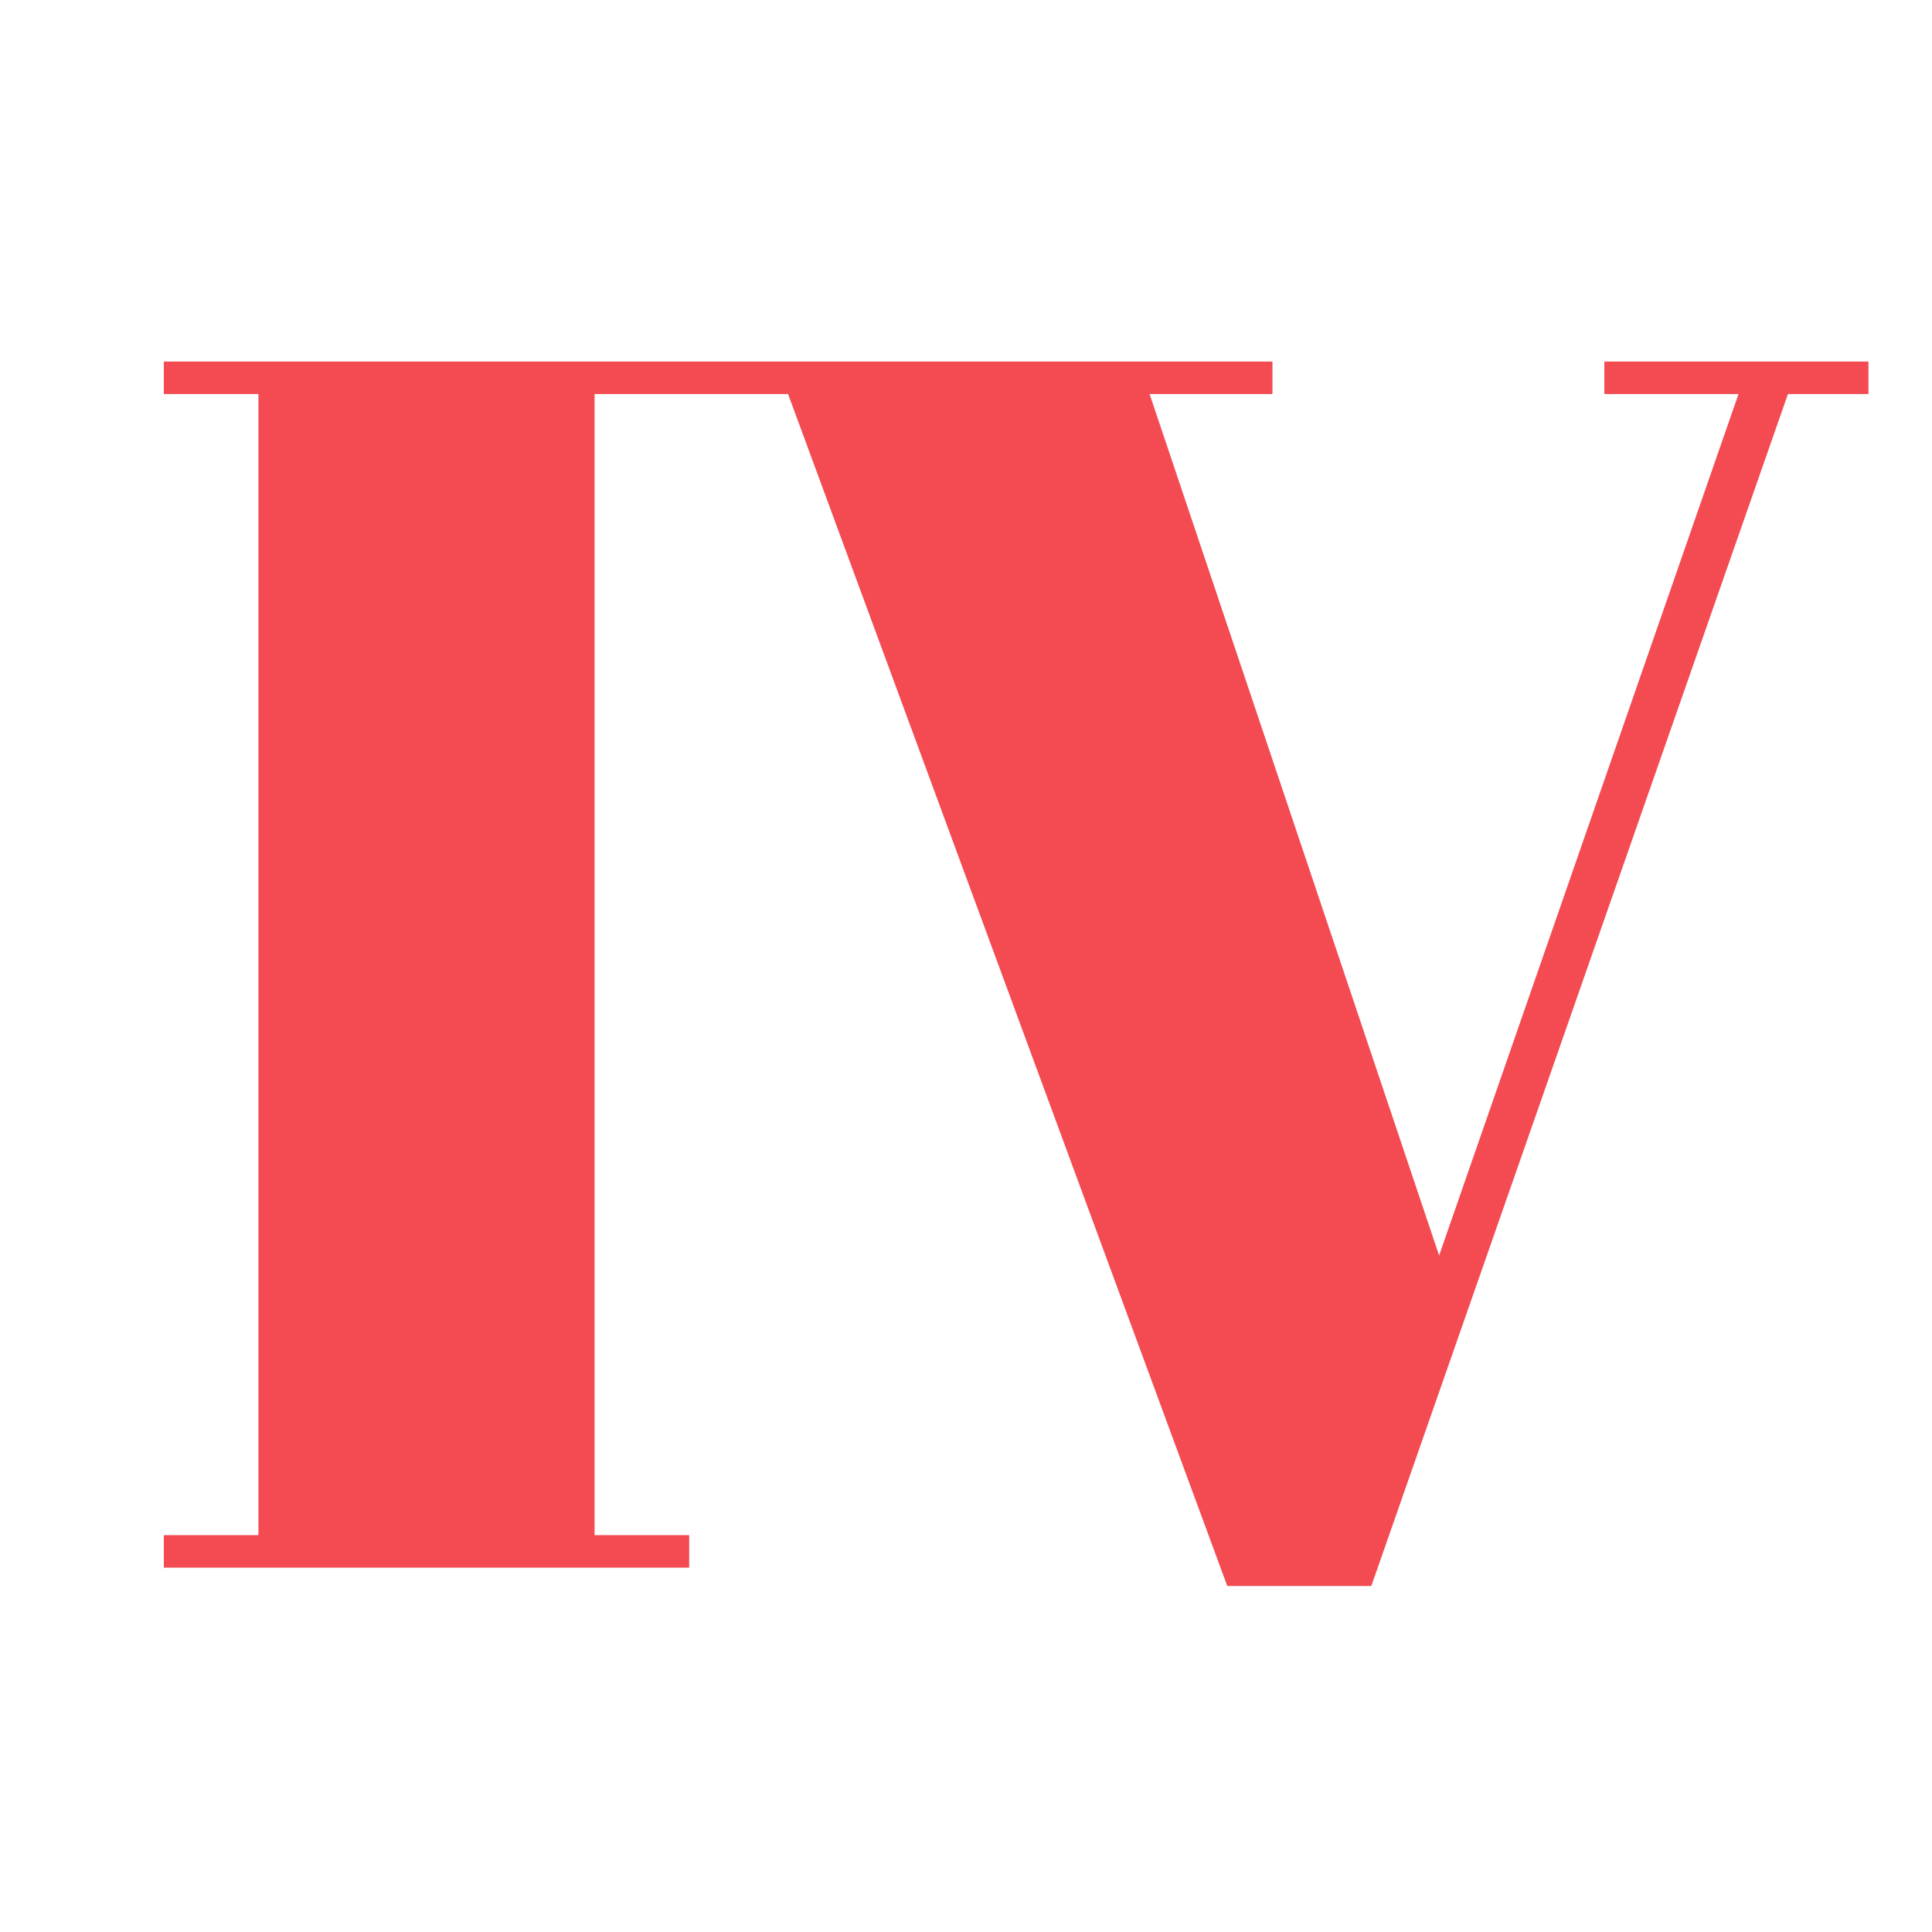
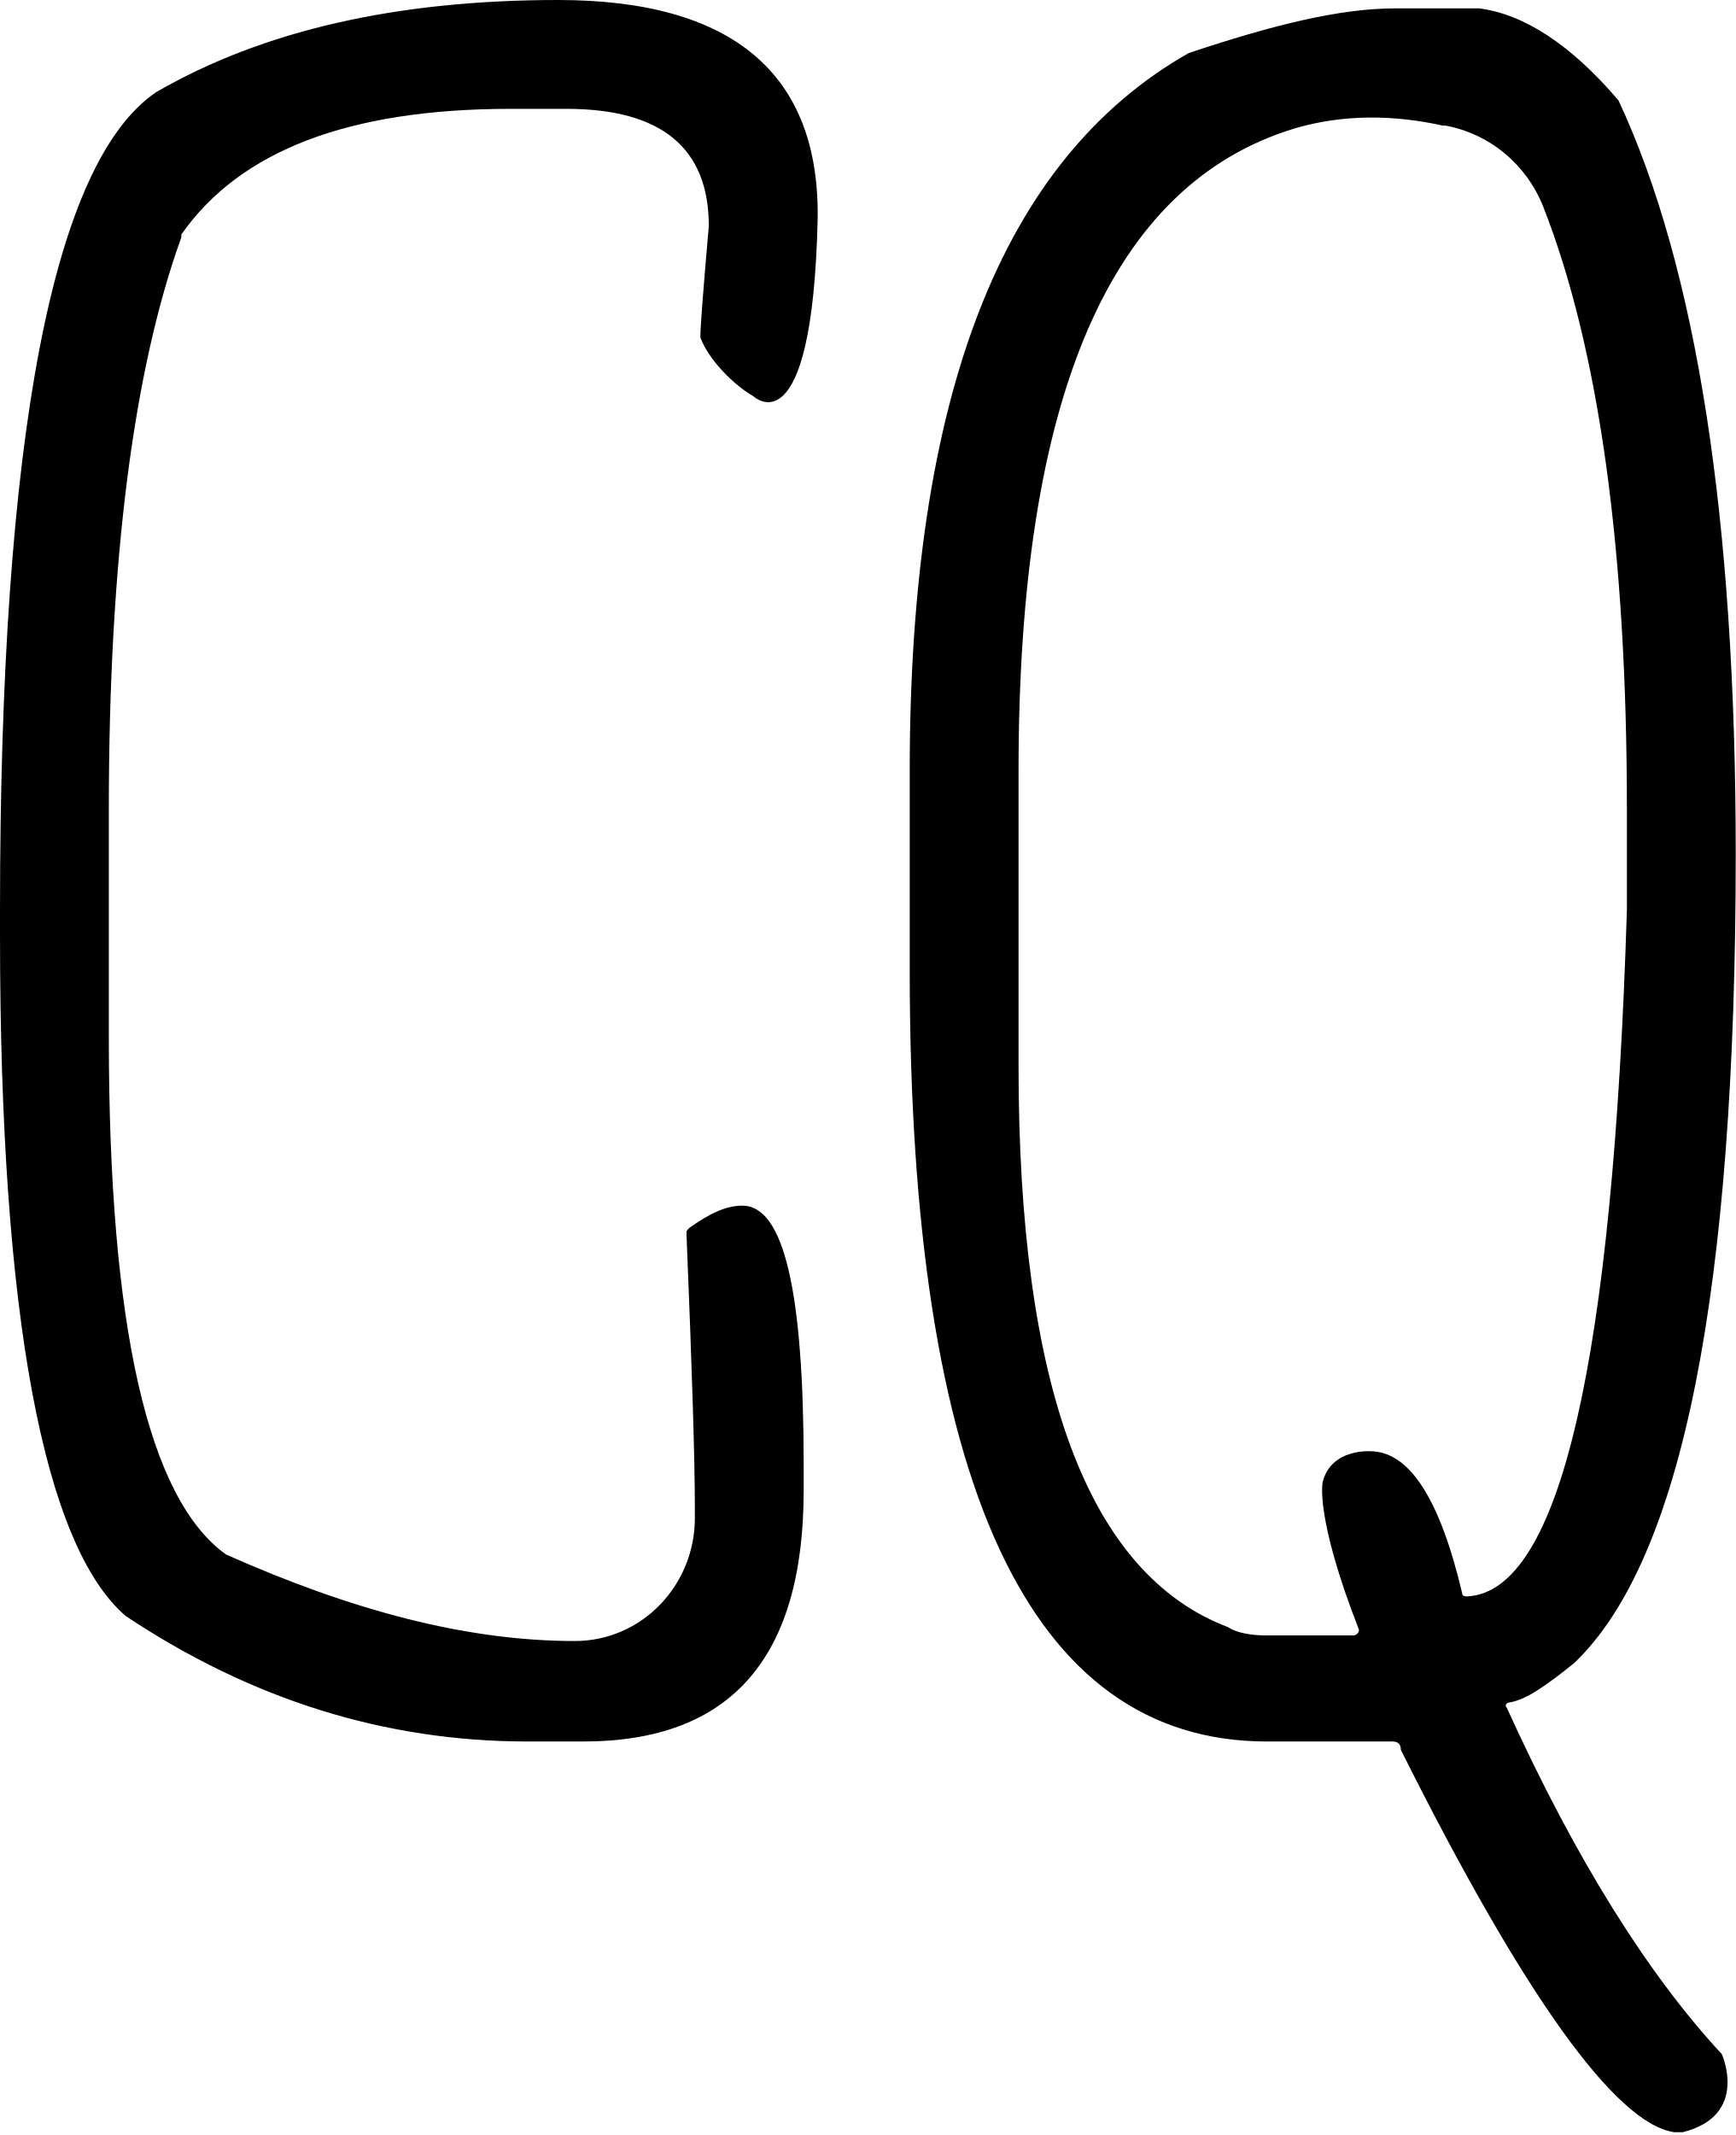
- <svg xmlns="http://www.w3.org/2000/svg" version="1.1" id="Layer_1" x="0px" y="0px" viewBox="0 0 136.8 136.8" style="enable-background:new 0 0 136.8 136.8;" xml:space="preserve">
-   <style type="text/css">
- 	.st0{fill:#F44A52;}
- </style>
-   <g>
-     <polygon class="st0" points="132.3,25.6 132.3,27.9 126.6,27.9 97.1,112.3 86.9,112.3 55.8,27.9 42.1,27.9 42.1,108.7 48.8,108.7    48.8,111 11.6,111 11.6,108.7 18.3,108.7 18.3,27.9 11.6,27.9 11.6,25.6 90.1,25.6 90.1,27.9 81.4,27.9 101.9,88.9 123.1,27.9    113.6,27.9 113.6,25.6  " />
-   </g>
+ <svg xmlns="http://www.w3.org/2000/svg" version="1.1" id="Layer_1" x="0px" y="0px" viewBox="0 0 62.2 76.5" style="enable-background:new 0 0 62.2 76.5;" xml:space="preserve">
+   <path d="M20,0c6.2,0,9.4,2.6,9.3,7.9c-0.2,8.3-2.3,6.3-2.3,6.3c-0.7-0.4-1.6-1.3-1.9-2.1V12c0-0.3,0.1-1.6,0.3-3.9  c0-2.8-1.7-4.2-5.1-4.2h-2c-5.8,0-9.7,1.5-11.8,4.5v0.1C4.8,13.2,3.9,20,3.9,29v8.2c0,10.3,1.4,16.5,4.2,18.5  c4.5,2,8.6,3.1,12.5,3.1c2.4,0,4.3-2,4.3-4.4V54c0-1.7-0.1-4.9-0.3-9.8c0-0.1,0-0.1,0.1-0.2c0.7-0.5,1.3-0.8,1.9-0.8  c1.5,0,2.2,3.1,2.2,9.3v0.9c0,6-2.6,9-7.9,9h-2c-5.1,0-9.9-1.5-14.4-4.5C1.6,55.4,0,47.3,0,33.5v-0.9c0-17,1.9-26.8,5.6-29.3  C9.4,1.1,14.2,0,20,0z M50,0.3h3c1.6,0.2,3.3,1.3,5,3.3c2.8,6,4.2,15,4.2,27c0,15.6-1.9,25.3-5.8,29c-1,0.8-1.7,1.3-2.3,1.4  c-0.1,0-0.2,0.1-0.1,0.2c2.5,5.5,5.1,9.6,7.7,12.4c0,0,1,2.2-1.4,2.8H60c-2.1-0.3-5.4-4.9-9.8-13.7c0-0.2-0.1-0.3-0.3-0.3h-4.5  c-8.5,0-12.8-9.2-12.8-27.6v-7.2c0-13.4,3.3-21.9,10-25.7C45.6,0.9,48,0.3,50,0.3z M36.5,27.6v10.6c0,11.5,2.5,18.2,7.5,20.1  c0.3,0.2,0.8,0.3,1.4,0.3h3.1c0.1,0,0.2-0.1,0.2-0.2c-1.6-4.1-1.3-5.3-1.3-5.3c0.3-1.2,1.7-1.1,1.7-1.1c1.4,0,2.5,1.7,3.3,5.1  c0,0.1,0.1,0.1,0.2,0.1c3.3-0.2,5.2-8.4,5.7-24.6V29c0-9.3-1-16.5-3-21.6c-0.6-1.5-1.9-2.6-3.5-2.9h-0.1c-1.8-0.4-3.6-0.4-5.3,0.1  C39.8,6.6,36.5,14.2,36.5,27.6z" />
</svg>
